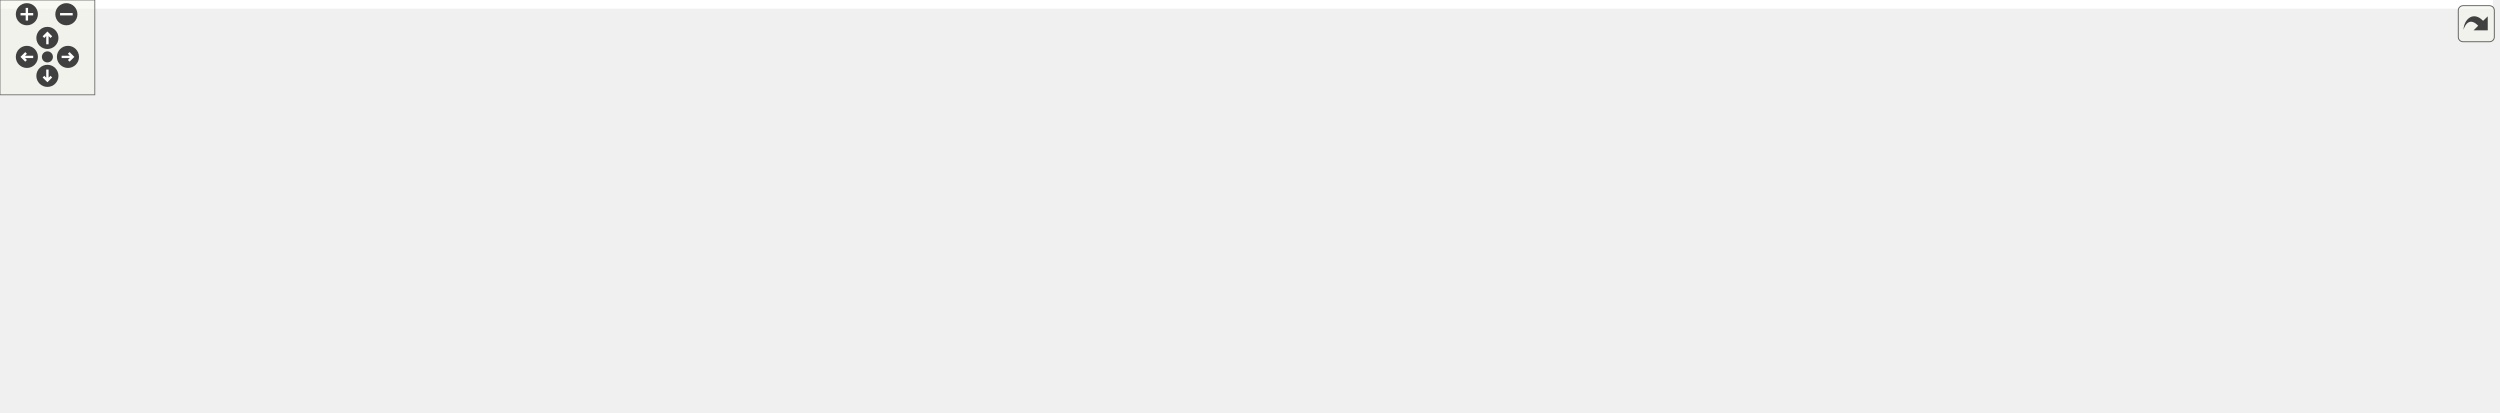
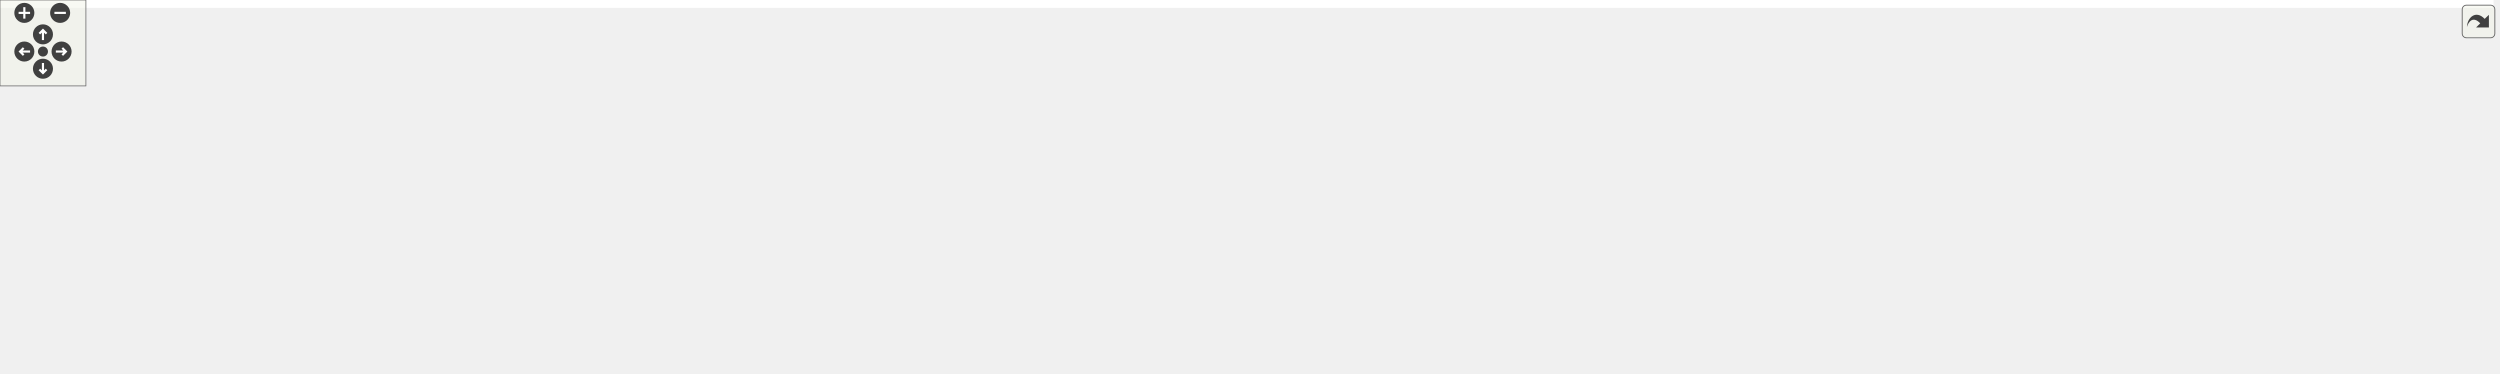
<svg xmlns="http://www.w3.org/2000/svg" xmlns:xlink="http://www.w3.org/1999/xlink" id="main" version="1.1" xml:space="preserve">
  <defs>
    <circle id="rim" cx="0" cy="0" r="7" />
    <circle id="rim2" cx="0" cy="0" r="3.5" />
    <g id="zoomPlus">
      <use xlink:href="#rim" fill="#404040">
        <set attributeName="fill" to="#808080" begin="zoomplus.mouseover" end="zoomplus.mouseout" />
      </use>
      <path d="M-4,0h8M0,-4v8" fill="none" stroke="white" stroke-width="1.5" pointer-events="none" />
    </g>
    <g id="zoomMin">
      <use xlink:href="#rim" fill="#404040">
        <set attributeName="fill" to="#808080" begin="zoomminus.mouseover" end="zoomminus.mouseout" />
      </use>
      <path d="M-4,0h8" fill="none" stroke="white" stroke-width="1.5" pointer-events="none" />
    </g>
    <g id="dirArrow">
      <path fill="none" stroke="white" stroke-width="1.5" d="M0,-3.0v7 M-2.5,-0.5L0,-3.0L2.5,-0.5" />
    </g>
    <g id="resetDef">
      <use xlink:href="#rim2" fill="#404040">
        <set attributeName="fill" to="#808080" begin="reset.mouseover" end="reset.mouseout" />
      </use>
    </g>
  </defs>
  <svg id="graph" class="graph">
    <g id="viewport">
-       <polygon fill="white" stroke="white" points="-4,5 -4,-200 1577,-200 1577,5 -4,5" />
+       <polygon fill="white" stroke="white" points="-4,5 -4,-200 1741,-200 1741,5 -4,5" />
      <g id="node1" class="node">
-         <polygon fill="#bfbfbf" stroke="black" points="1232,-175 1232,-195 1286,-195 1286,-175 1232,-175" />
-         <text text-anchor="middle" x="1259" y="-182" font-family="FreeSans.ttf" font-size="10.00">h/utils.h</text>
+         <polygon fill="#bfbfbf" stroke="black" points="1366,-175 1366,-195 1420,-195 1420,-175 1366,-175" />
+         <text text-anchor="middle" x="1393" y="-182" font-family="FreeSans.ttf" font-size="10.00">h/utils.h</text>
      </g>
      <g id="node3" class="node">
        <a xlink:href="namespace_8h.xhtml" target="_top" xlink:title="All namespace includes.">
-           <polygon fill="white" stroke="black" points="1094.5,-117 1094.5,-137 1185.5,-137 1185.5,-117 1094.5,-117" />
-           <text text-anchor="middle" x="1140" y="-124" font-family="FreeSans.ttf" font-size="10.00">h/namespace.h</text>
+           <polygon fill="white" stroke="black" points="1218.5,-117 1218.5,-137 1309.5,-137 1309.5,-117 1218.5,-117" />
+           <text text-anchor="middle" x="1264" y="-124" font-family="FreeSans.ttf" font-size="10.00">h/namespace.h</text>
        </a>
      </g>
      <g id="edge2" class="edge">
-         <path fill="none" stroke="midnightblue" d="M1229.03,-170.395C1207.77,-160.031 1179.77,-146.383 1160.89,-137.182" />
-         <polygon fill="midnightblue" stroke="midnightblue" points="1227.75,-173.662 1238.27,-174.897 1230.82,-167.37 1227.75,-173.662" />
-       </g>
-       <g id="node39" class="node">
+         <path fill="none" stroke="midnightblue" d="M1361.14,-170.674C1338.01,-160.278 1307.29,-146.465 1286.65,-137.182" />
+         <polygon fill="midnightblue" stroke="midnightblue" points="1359.97,-173.989 1370.53,-174.897 1362.84,-167.604 1359.97,-173.989" />
+       </g>
+       <g id="node43" class="node">
        <a xlink:href="utils_8cpp.xhtml" target="_top" xlink:title="All non-template member functions of the Utils namespace.">
-           <polygon fill="white" stroke="black" points="1516,-1 1516,-21 1572,-21 1572,-1 1516,-1" />
-           <text text-anchor="middle" x="1544" y="-8" font-family="FreeSans.ttf" font-size="10.00">utils.cpp</text>
-         </a>
-       </g>
-       <g id="edge42" class="edge">
-         <path fill="none" stroke="midnightblue" d="M1284.33,-169.533C1341.58,-134.585 1479.63,-50.301 1527.4,-21.135" />
-         <polygon fill="midnightblue" stroke="midnightblue" points="1282.27,-166.695 1275.55,-174.893 1285.91,-172.669 1282.27,-166.695" />
+           <polygon fill="white" stroke="black" points="1680,-1 1680,-21 1736,-21 1736,-1 1680,-1" />
+           <text text-anchor="middle" x="1708" y="-8" font-family="FreeSans.ttf" font-size="10.00">utils.cpp</text>
+         </a>
+       </g>
+       <g id="edge46" class="edge">
+         <path fill="none" stroke="midnightblue" d="M1420.22,-169.963C1483.01,-135.281 1636.63,-50.422 1689.65,-21.135" />
+         <polygon fill="midnightblue" stroke="midnightblue" points="1418.36,-166.994 1411.3,-174.893 1421.74,-173.121 1418.36,-166.994" />
      </g>
      <g id="node5" class="node">
        <a xlink:href="includes_8h.xhtml" target="_top" xlink:title="All non-system includes that need to be within each .cpp file.">
-           <polygon fill="white" stroke="black" points="773,-59 773,-79 847,-79 847,-59 773,-59" />
-           <text text-anchor="middle" x="810" y="-66" font-family="FreeSans.ttf" font-size="10.00">h/includes.h</text>
+           <polygon fill="white" stroke="black" points="857,-59 857,-79 931,-79 931,-59 857,-59" />
+           <text text-anchor="middle" x="894" y="-66" font-family="FreeSans.ttf" font-size="10.00">h/includes.h</text>
        </a>
      </g>
      <g id="edge4" class="edge">
-         <path fill="none" stroke="midnightblue" d="M1084.45,-117.237C1017.08,-105.395 905.352,-85.759 847.421,-75.577" />
-         <polygon fill="midnightblue" stroke="midnightblue" points="1084.01,-120.712 1094.46,-118.996 1085.22,-113.818 1084.01,-120.712" />
+         <path fill="none" stroke="midnightblue" d="M1208.32,-118.272C1131.79,-106.276 996.193,-85.019 931.011,-74.802" />
+         <polygon fill="midnightblue" stroke="midnightblue" points="1207.84,-121.739 1218.26,-119.83 1208.92,-114.823 1207.84,-121.739" />
      </g>
      <g id="node7" class="node">
        <a xlink:href="account_8cpp.xhtml" target="_top" xlink:title="All non-template member functions of the Account class.">
          <polygon fill="white" stroke="black" points="-0.5,-1 -0.5,-21 74.5,-21 74.5,-1 -0.5,-1" />
          <text text-anchor="middle" x="37" y="-8" font-family="FreeSans.ttf" font-size="10.00">account.cpp</text>
        </a>
      </g>
      <g id="edge6" class="edge">
-         <path fill="none" stroke="midnightblue" d="M762.259,-66.977C622.333,-60.879 214.793,-41.87 83,-22 80.239,-21.584 77.401,-21.084 74.553,-20.53" />
-         <polygon fill="midnightblue" stroke="midnightblue" points="762.498,-70.49 772.641,-67.427 762.802,-63.497 762.498,-70.49" />
+         <path fill="none" stroke="midnightblue" d="M846.425,-67.35C696.003,-61.957 231.862,-43.936 83,-22 80.238,-21.593 77.398,-21.1 74.55,-20.551" />
+         <polygon fill="midnightblue" stroke="midnightblue" points="846.586,-70.858 856.704,-67.716 846.835,-63.862 846.586,-70.858" />
      </g>
      <g id="node9" class="node">
        <a xlink:href="character_8cpp.xhtml" target="_top" xlink:title="All non-template member functions of the Character class.">
          <polygon fill="white" stroke="black" points="92,-1 92,-21 174,-21 174,-1 92,-1" />
          <text text-anchor="middle" x="133" y="-8" font-family="FreeSans.ttf" font-size="10.00">character.cpp</text>
        </a>
      </g>
      <g id="edge8" class="edge">
-         <path fill="none" stroke="midnightblue" d="M762.426,-67.734C657.37,-64.434 397.838,-53.522 183,-22 180.098,-21.574 177.113,-21.075 174.115,-20.529" />
-         <polygon fill="midnightblue" stroke="midnightblue" points="762.594,-71.24 772.696,-68.047 762.807,-64.243 762.594,-71.24" />
+         <path fill="none" stroke="midnightblue" d="M846.61,-68.327C732.051,-66.167 431.222,-57.304 183,-22 180.096,-21.587 177.11,-21.098 174.111,-20.559" />
+         <polygon fill="midnightblue" stroke="midnightblue" points="846.726,-71.83 856.787,-68.51 846.852,-64.831 846.726,-71.83" />
      </g>
      <g id="node11" class="node">
        <a xlink:href="command_8cpp.xhtml" target="_top" xlink:title="All non-template member functions of the Command class.">
          <polygon fill="white" stroke="black" points="192,-1 192,-21 278,-21 278,-1 192,-1" />
          <text text-anchor="middle" x="235" y="-8" font-family="FreeSans.ttf" font-size="10.00">command.cpp</text>
        </a>
      </g>
      <g id="edge10" class="edge">
-         <path fill="none" stroke="midnightblue" d="M762.61,-66.632C670.549,-61.615 461.268,-48.168 287,-22 284.08,-21.561 281.077,-21.061 278.059,-20.52" />
-         <polygon fill="midnightblue" stroke="midnightblue" points="762.55,-70.134 772.723,-67.175 762.925,-63.144 762.55,-70.134" />
+         <path fill="none" stroke="midnightblue" d="M846.845,-67.456C744.463,-63.641 494.351,-51.828 287,-22 284.077,-21.58 281.073,-21.092 278.052,-20.562" />
+         <polygon fill="midnightblue" stroke="midnightblue" points="846.742,-70.954 856.863,-67.821 846.997,-63.959 846.742,-70.954" />
      </g>
      <g id="node13" class="node">
        <a xlink:href="event_8cpp.xhtml" target="_top" xlink:title="All non-template member functions of the Event class.">
          <polygon fill="white" stroke="black" points="296,-1 296,-21 360,-21 360,-1 296,-1" />
          <text text-anchor="middle" x="328" y="-8" font-family="FreeSans.ttf" font-size="10.00">event.cpp</text>
        </a>
      </g>
      <g id="edge12" class="edge">
-         <path fill="none" stroke="midnightblue" d="M762.449,-66.371C681.231,-61.337 510.805,-48.412 369,-22 366.102,-21.46 363.109,-20.821 360.12,-20.125" />
-         <polygon fill="midnightblue" stroke="midnightblue" points="762.645,-69.889 772.838,-67.001 763.069,-62.902 762.645,-69.889" />
+         <path fill="none" stroke="midnightblue" d="M846.637,-67.501C754.164,-63.97 543.383,-52.959 369,-22 366.097,-21.485 363.101,-20.862 360.111,-20.178" />
+         <polygon fill="midnightblue" stroke="midnightblue" points="846.67,-71.004 856.792,-67.876 846.928,-64.009 846.67,-71.004" />
      </g>
      <g id="node15" class="node">
        <a xlink:href="exit_8cpp.xhtml" target="_top" xlink:title="All non-template member functions of the Exit class.">
          <polygon fill="white" stroke="black" points="378,-1 378,-21 432,-21 432,-1 378,-1" />
          <text text-anchor="middle" x="405" y="-8" font-family="FreeSans.ttf" font-size="10.00">exit.cpp</text>
        </a>
      </g>
      <g id="edge14" class="edge">
-         <path fill="none" stroke="midnightblue" d="M762.645,-65.557C692.003,-59.84 555.107,-46.514 441,-22 438.189,-21.396 435.28,-20.675 432.391,-19.894" />
-         <polygon fill="midnightblue" stroke="midnightblue" points="762.743,-69.076 772.988,-66.378 763.297,-62.098 762.743,-69.076" />
+         <path fill="none" stroke="midnightblue" d="M846.83,-67.107C763.976,-63.116 587.213,-51.633 441,-22 438.182,-21.429 435.269,-20.729 432.377,-19.962" />
+         <polygon fill="midnightblue" stroke="midnightblue" points="846.784,-70.608 856.936,-67.578 847.111,-63.616 846.784,-70.608" />
      </g>
      <g id="node17" class="node">
        <a xlink:href="handler_8cpp.xhtml" target="_top" xlink:title="All non-template member functions of the Handler namespace.">
          <polygon fill="white" stroke="black" points="450,-1 450,-21 522,-21 522,-1 450,-1" />
          <text text-anchor="middle" x="486" y="-8" font-family="FreeSans.ttf" font-size="10.00">handler.cpp</text>
        </a>
      </g>
      <g id="edge16" class="edge">
-         <path fill="none" stroke="midnightblue" d="M762.921,-62.14C707.299,-53.788 612.068,-38.714 531,-22 528.164,-21.415 525.236,-20.778 522.298,-20.113" />
-         <polygon fill="midnightblue" stroke="midnightblue" points="762.426,-65.605 772.833,-63.62 763.46,-58.682 762.426,-65.605" />
+         <path fill="none" stroke="midnightblue" d="M846.76,-64.575C777.242,-57.681 643.454,-42.958 531,-22 528.154,-21.47 525.218,-20.871 522.274,-20.233" />
+         <polygon fill="midnightblue" stroke="midnightblue" points="846.652,-68.081 856.946,-65.574 847.336,-61.114 846.652,-68.081" />
      </g>
      <g id="node19" class="node">
        <a xlink:href="list_8cpp.xhtml" target="_top" xlink:title="All globally referenced list / map / vector types.">
          <polygon fill="white" stroke="black" points="540,-1 540,-21 590,-21 590,-1 540,-1" />
          <text text-anchor="middle" x="565" y="-8" font-family="FreeSans.ttf" font-size="10.00">list.cpp</text>
        </a>
      </g>
      <g id="edge18" class="edge">
-         <path fill="none" stroke="midnightblue" d="M762.879,-59.822C719.912,-51.143 654.814,-37.209 599,-22 596.127,-21.217 593.136,-20.341 590.172,-19.434" />
-         <polygon fill="midnightblue" stroke="midnightblue" points="762.277,-63.271 772.77,-61.807 763.654,-56.408 762.277,-63.271" />
+         <path fill="none" stroke="midnightblue" d="M846.777,-63.766C788.154,-56.745 685.347,-42.714 599,-22 596.104,-21.305 593.099,-20.484 590.127,-19.609" />
+         <polygon fill="midnightblue" stroke="midnightblue" points="846.504,-67.258 856.846,-64.954 847.325,-60.306 846.504,-67.258" />
      </g>
      <g id="node21" class="node">
        <a xlink:href="location_8cpp.xhtml" target="_top" xlink:title="All non-template member functions of the Location class.">
          <polygon fill="white" stroke="black" points="608,-1 608,-21 682,-21 682,-1 608,-1" />
          <text text-anchor="middle" x="645" y="-8" font-family="FreeSans.ttf" font-size="10.00">location.cpp</text>
        </a>
      </g>
      <g id="edge20" class="edge">
-         <path fill="none" stroke="midnightblue" d="M771.569,-55.491C741.654,-44.975 700.796,-30.613 673.688,-21.084" />
-         <polygon fill="midnightblue" stroke="midnightblue" points="770.664,-58.883 781.259,-58.897 772.986,-52.279 770.664,-58.883" />
+         <path fill="none" stroke="midnightblue" d="M847.189,-58.263C806.03,-48.798 744.514,-34.593 691,-22 688.123,-21.323 685.145,-20.619 682.152,-19.908" />
+         <polygon fill="midnightblue" stroke="midnightblue" points="846.409,-61.675 856.939,-60.504 847.977,-54.852 846.409,-61.675" />
      </g>
      <g id="node23" class="node">
        <a xlink:href="main_8cpp.xhtml" target="_top" xlink:title="Initial server entry point.">
          <polygon fill="white" stroke="black" points="699.5,-1 699.5,-21 760.5,-21 760.5,-1 699.5,-1" />
          <text text-anchor="middle" x="730" y="-8" font-family="FreeSans.ttf" font-size="10.00">main.cpp</text>
        </a>
      </g>
      <g id="edge22" class="edge">
-         <path fill="none" stroke="midnightblue" d="M787.896,-52.975C773.877,-42.811 756.163,-29.968 744.044,-21.182" />
-         <polygon fill="midnightblue" stroke="midnightblue" points="785.915,-55.861 796.065,-58.897 790.023,-50.194 785.915,-55.861" />
+         <path fill="none" stroke="midnightblue" d="M855.802,-55.491C826.068,-44.975 785.458,-30.613 758.514,-21.084" />
+         <polygon fill="midnightblue" stroke="midnightblue" points="854.839,-58.863 865.433,-58.897 857.173,-52.263 854.839,-58.863" />
      </g>
      <g id="node25" class="node">
+         <a xlink:href="object_8cpp.xhtml" target="_top" xlink:title="All non-template member functions of the Object class.">
+           <polygon fill="white" stroke="black" points="778,-1 778,-21 844,-21 844,-1 778,-1" />
+           <text text-anchor="middle" x="811" y="-8" font-family="FreeSans.ttf" font-size="10.00">object.cpp</text>
+         </a>
+       </g>
+       <g id="edge24" class="edge">
+         <path fill="none" stroke="midnightblue" d="M871.068,-52.975C856.522,-42.811 838.144,-29.968 825.57,-21.182" />
+         <polygon fill="midnightblue" stroke="midnightblue" points="869.341,-56.038 879.543,-58.897 873.35,-50.3 869.341,-56.038" />
+       </g>
+       <g id="node27" class="node">
        <a xlink:href="plugin_8cpp.xhtml" target="_top" xlink:title="All non-template member functions of the Plugin class.">
-           <polygon fill="white" stroke="black" points="777.5,-1 777.5,-21 842.5,-21 842.5,-1 777.5,-1" />
-           <text text-anchor="middle" x="810" y="-8" font-family="FreeSans.ttf" font-size="10.00">plugin.cpp</text>
-         </a>
-       </g>
-       <g id="edge24" class="edge">
-         <path fill="none" stroke="midnightblue" d="M810,-48.89C810,-39.62 810,-29.008 810,-21.378" />
-         <polygon fill="midnightblue" stroke="midnightblue" points="806.5,-48.897 810,-58.897 813.5,-48.897 806.5,-48.897" />
-       </g>
-       <g id="node27" class="node">
+           <polygon fill="white" stroke="black" points="861.5,-1 861.5,-21 926.5,-21 926.5,-1 861.5,-1" />
+           <text text-anchor="middle" x="894" y="-8" font-family="FreeSans.ttf" font-size="10.00">plugin.cpp</text>
+         </a>
+       </g>
+       <g id="edge26" class="edge">
+         <path fill="none" stroke="midnightblue" d="M894,-48.89C894,-39.62 894,-29.008 894,-21.378" />
+         <polygon fill="midnightblue" stroke="midnightblue" points="890.5,-48.897 894,-58.897 897.5,-48.897 890.5,-48.897" />
+       </g>
+       <g id="node29" class="node">
+         <a xlink:href="reset_8cpp.xhtml" target="_top" xlink:title="All non-template member functions of the Reset class.">
+           <polygon fill="white" stroke="black" points="944,-1 944,-21 1006,-21 1006,-1 944,-1" />
+           <text text-anchor="middle" x="975" y="-8" font-family="FreeSans.ttf" font-size="10.00">reset.cpp</text>
+         </a>
+       </g>
+       <g id="edge28" class="edge">
+         <path fill="none" stroke="midnightblue" d="M916.38,-52.975C930.574,-42.811 948.51,-29.968 960.781,-21.182" />
+         <polygon fill="midnightblue" stroke="midnightblue" points="914.202,-50.23 908.109,-58.897 918.277,-55.921 914.202,-50.23" />
+       </g>
+       <g id="node31" class="node">
        <a xlink:href="server_8cpp.xhtml" target="_top" xlink:title="All non-template member functions of the Server namespace.">
-           <polygon fill="white" stroke="black" points="860,-1 860,-21 926,-21 926,-1 860,-1" />
-           <text text-anchor="middle" x="893" y="-8" font-family="FreeSans.ttf" font-size="10.00">server.cpp</text>
-         </a>
-       </g>
-       <g id="edge26" class="edge">
-         <path fill="none" stroke="midnightblue" d="M832.932,-52.975C847.478,-42.811 865.856,-29.968 878.43,-21.182" />
-         <polygon fill="midnightblue" stroke="midnightblue" points="830.65,-50.3 824.457,-58.897 834.659,-56.038 830.65,-50.3" />
-       </g>
-       <g id="node29" class="node">
+           <polygon fill="white" stroke="black" points="1024,-1 1024,-21 1090,-21 1090,-1 1024,-1" />
+           <text text-anchor="middle" x="1057" y="-8" font-family="FreeSans.ttf" font-size="10.00">server.cpp</text>
+         </a>
+       </g>
+       <g id="edge30" class="edge">
+         <path fill="none" stroke="midnightblue" d="M931.965,-55.491C961.518,-44.975 1001.88,-30.613 1028.66,-21.084" />
+         <polygon fill="midnightblue" stroke="midnightblue" points="930.64,-52.247 922.392,-58.897 932.987,-58.842 930.64,-52.247" />
+       </g>
+       <g id="node33" class="node">
        <a xlink:href="socket_8cpp.xhtml" target="_top" xlink:title="All non-template member functions of the Socket class.">
-           <polygon fill="white" stroke="black" points="944,-1 944,-21 1012,-21 1012,-1 944,-1" />
-           <text text-anchor="middle" x="978" y="-8" font-family="FreeSans.ttf" font-size="10.00">socket.cpp</text>
-         </a>
-       </g>
-       <g id="edge28" class="edge">
-         <path fill="none" stroke="midnightblue" d="M848.733,-55.628C879.227,-45.1 921.07,-30.654 948.791,-21.084" />
-         <polygon fill="midnightblue" stroke="midnightblue" points="847.574,-52.325 839.263,-58.897 849.858,-58.942 847.574,-52.325" />
-       </g>
-       <g id="node31" class="node">
+           <polygon fill="white" stroke="black" points="1108,-1 1108,-21 1176,-21 1176,-1 1108,-1" />
+           <text text-anchor="middle" x="1142" y="-8" font-family="FreeSans.ttf" font-size="10.00">socket.cpp</text>
+         </a>
+       </g>
+       <g id="edge32" class="edge">
+         <path fill="none" stroke="midnightblue" d="M940.95,-58.587C982.552,-49.277 1044.91,-35.117 1099,-22 1101.85,-21.31 1104.79,-20.582 1107.75,-19.844" />
+         <polygon fill="midnightblue" stroke="midnightblue" points="940.096,-55.192 931.099,-60.788 941.622,-62.023 940.096,-55.192" />
+       </g>
+       <g id="node35" class="node">
        <a xlink:href="socketclient_8cpp.xhtml" target="_top" xlink:title="All non-template member functions of the SocketClient class.">
-           <polygon fill="white" stroke="black" points="1030,-1 1030,-21 1124,-21 1124,-1 1030,-1" />
-           <text text-anchor="middle" x="1077" y="-8" font-family="FreeSans.ttf" font-size="10.00">socketclient.cpp</text>
-         </a>
-       </g>
-       <g id="edge30" class="edge">
-         <path fill="none" stroke="midnightblue" d="M857.139,-58.76C906.091,-48.126 982.182,-31.597 1030.79,-21.039" />
-         <polygon fill="midnightblue" stroke="midnightblue" points="856.154,-55.392 847.125,-60.935 857.64,-62.233 856.154,-55.392" />
-       </g>
-       <g id="node33" class="node">
+           <polygon fill="white" stroke="black" points="1194,-1 1194,-21 1288,-21 1288,-1 1194,-1" />
+           <text text-anchor="middle" x="1241" y="-8" font-family="FreeSans.ttf" font-size="10.00">socketclient.cpp</text>
+         </a>
+       </g>
+       <g id="edge34" class="edge">
+         <path fill="none" stroke="midnightblue" d="M941.182,-61.882C998.811,-53.072 1099.22,-37.347 1185,-22 1187.93,-21.477 1190.94,-20.925 1193.97,-20.358" />
+         <polygon fill="midnightblue" stroke="midnightblue" points="940.635,-58.425 931.277,-63.392 941.69,-65.345 940.635,-58.425" />
+       </g>
+       <g id="node37" class="node">
        <a xlink:href="socketserver_8cpp.xhtml" target="_top" xlink:title="All non-template member functions of the SocketServer class.">
-           <polygon fill="white" stroke="black" points="1142,-1 1142,-21 1240,-21 1240,-1 1142,-1" />
-           <text text-anchor="middle" x="1191" y="-8" font-family="FreeSans.ttf" font-size="10.00">socketserver.cpp</text>
-         </a>
-       </g>
-       <g id="edge32" class="edge">
-         <path fill="none" stroke="midnightblue" d="M857.42,-62.749C920.472,-54.288 1035.32,-38.361 1133,-22 1135.93,-21.509 1138.94,-20.988 1141.98,-20.45" />
-         <polygon fill="midnightblue" stroke="midnightblue" points="856.831,-59.296 847.383,-64.091 857.759,-66.234 856.831,-59.296" />
-       </g>
-       <g id="node35" class="node">
+           <polygon fill="white" stroke="black" points="1306,-1 1306,-21 1404,-21 1404,-1 1306,-1" />
+           <text text-anchor="middle" x="1355" y="-8" font-family="FreeSans.ttf" font-size="10.00">socketserver.cpp</text>
+         </a>
+       </g>
+       <g id="edge36" class="edge">
+         <path fill="none" stroke="midnightblue" d="M941.187,-64.599C1016.59,-57.318 1168.82,-41.604 1297,-22 1299.94,-21.551 1302.95,-21.062 1305.99,-20.549" />
+         <polygon fill="midnightblue" stroke="midnightblue" points="940.687,-61.13 931.067,-65.57 941.356,-68.098 940.687,-61.13" />
+       </g>
+       <g id="node39" class="node">
        <a xlink:href="telopt_8cpp.xhtml" target="_top" xlink:title="All non-template member functions of the Telopt namespace.">
-           <polygon fill="white" stroke="black" points="1257.5,-1 1257.5,-21 1322.5,-21 1322.5,-1 1257.5,-1" />
-           <text text-anchor="middle" x="1290" y="-8" font-family="FreeSans.ttf" font-size="10.00">telopt.cpp</text>
-         </a>
-       </g>
-       <g id="edge34" class="edge">
-         <path fill="none" stroke="midnightblue" d="M857.645,-66.333C938.618,-61.259 1108.02,-48.294 1249,-22 1251.75,-21.486 1254.59,-20.883 1257.43,-20.228" />
-         <polygon fill="midnightblue" stroke="midnightblue" points="857.051,-62.863 847.284,-66.969 857.48,-69.85 857.051,-62.863" />
-       </g>
-       <g id="node37" class="node">
+           <polygon fill="white" stroke="black" points="1421.5,-1 1421.5,-21 1486.5,-21 1486.5,-1 1421.5,-1" />
+           <text text-anchor="middle" x="1454" y="-8" font-family="FreeSans.ttf" font-size="10.00">telopt.cpp</text>
+         </a>
+       </g>
+       <g id="edge38" class="edge">
+         <path fill="none" stroke="midnightblue" d="M941.164,-67.44C1032.76,-63.815 1240.82,-52.658 1413,-22 1415.76,-21.509 1418.6,-20.922 1421.44,-20.277" />
+         <polygon fill="midnightblue" stroke="midnightblue" points="940.96,-63.945 931.102,-67.826 941.229,-70.94 940.96,-63.945" />
+       </g>
+       <g id="node41" class="node">
        <a xlink:href="thing_8cpp.xhtml" target="_top" xlink:title="All non-template member functions of the Thing class.">
-           <polygon fill="white" stroke="black" points="1339.5,-1 1339.5,-21 1400.5,-21 1400.5,-1 1339.5,-1" />
-           <text text-anchor="middle" x="1370" y="-8" font-family="FreeSans.ttf" font-size="10.00">thing.cpp</text>
-         </a>
-       </g>
-       <g id="edge36" class="edge">
-         <path fill="none" stroke="midnightblue" d="M857.382,-67.655C949.389,-64.398 1158.36,-53.85 1331,-22 1333.77,-21.489 1336.62,-20.87 1339.47,-20.188" />
-         <polygon fill="midnightblue" stroke="midnightblue" points="857.149,-64.16 847.274,-67.999 857.387,-71.156 857.149,-64.16" />
-       </g>
-       <g id="edge38" class="edge">
-         <path fill="none" stroke="midnightblue" d="M857.231,-67.181C992.834,-61.742 1381.65,-44.57 1507,-22 1509.9,-21.477 1512.9,-20.81 1515.87,-20.062" />
-         <polygon fill="midnightblue" stroke="midnightblue" points="857.01,-63.687 847.158,-67.582 857.289,-70.681 857.01,-63.687" />
-       </g>
-       <g id="node41" class="node">
+           <polygon fill="white" stroke="black" points="1503.5,-1 1503.5,-21 1564.5,-21 1564.5,-1 1503.5,-1" />
+           <text text-anchor="middle" x="1534" y="-8" font-family="FreeSans.ttf" font-size="10.00">thing.cpp</text>
+         </a>
+       </g>
+       <g id="edge40" class="edge">
+         <path fill="none" stroke="midnightblue" d="M941.252,-66.511C1063.63,-59.87 1388.75,-40.947 1495,-22 1497.77,-21.506 1500.63,-20.898 1503.48,-20.223" />
+         <polygon fill="midnightblue" stroke="midnightblue" points="940.876,-63.026 931.079,-67.06 941.253,-70.016 940.876,-63.026" />
+       </g>
+       <g id="edge42" class="edge">
+         <path fill="none" stroke="midnightblue" d="M941.568,-67.547C1087.84,-62.856 1529.64,-46.949 1671,-22 1673.9,-21.488 1676.9,-20.826 1679.88,-20.082" />
+         <polygon fill="midnightblue" stroke="midnightblue" points="941.034,-64.062 931.151,-67.879 941.257,-71.059 941.034,-64.062" />
+       </g>
+       <g id="node45" class="node">
        <a xlink:href="pincludes_8h.xhtml" target="_top" xlink:title="All non-system includes that need to be within each .cpp plugin.">
-           <polygon fill="white" stroke="black" points="1418,-1 1418,-21 1498,-21 1498,-1 1418,-1" />
-           <text text-anchor="middle" x="1458" y="-8" font-family="FreeSans.ttf" font-size="10.00">h/pincludes.h</text>
-         </a>
-       </g>
-       <g id="edge40" class="edge">
-         <path fill="none" stroke="midnightblue" d="M857.24,-67.582C958.75,-64.033 1205.02,-52.738 1409,-22 1411.93,-21.558 1414.95,-21.04 1417.98,-20.473" />
-         <polygon fill="midnightblue" stroke="midnightblue" points="856.89,-64.091 847.015,-67.93 857.129,-71.087 856.89,-64.091" />
+           <polygon fill="white" stroke="black" points="1582,-1 1582,-21 1662,-21 1662,-1 1582,-1" />
+           <text text-anchor="middle" x="1622" y="-8" font-family="FreeSans.ttf" font-size="10.00">h/pincludes.h</text>
+         </a>
+       </g>
+       <g id="edge44" class="edge">
+         <path fill="none" stroke="midnightblue" d="M941.185,-68.193C1052.02,-65.764 1337.4,-56.396 1573,-22 1575.93,-21.572 1578.95,-21.063 1581.98,-20.503" />
+         <polygon fill="midnightblue" stroke="midnightblue" points="940.935,-64.698 931.011,-68.407 941.083,-71.696 940.935,-64.698" />
      </g>
    </g>
  </svg>
  <g id="navigator" transform="translate(0 0)" fill="#404254">
    <rect fill="#f2f5e9" fill-opacity="0.5" stroke="#606060" stroke-width=".5" x="0" y="0" width="60" height="60" />
    <use id="zoomplus" xlink:href="#zoomPlus" x="17" y="9" />
    <use id="zoomminus" xlink:href="#zoomMin" x="42" y="9" />
    <use id="reset" xlink:href="#resetDef" x="30" y="36" />
    <g id="arrowUp" xlink:href="#dirArrow" transform="translate(30 24)">
      <use xlink:href="#rim" fill="#404040">
        <set attributeName="fill" to="#808080" begin="arrowUp.mouseover" end="arrowUp.mouseout" />
      </use>
      <path fill="none" stroke="white" stroke-width="1.5" d="M0,-3.0v7 M-2.5,-0.5L0,-3.0L2.5,-0.5" />
    </g>
    <g id="arrowRight" xlink:href="#dirArrow" transform="rotate(90) translate(36 -43)">
      <use xlink:href="#rim" fill="#404040">
        <set attributeName="fill" to="#808080" begin="arrowRight.mouseover" end="arrowRight.mouseout" />
      </use>
      <path fill="none" stroke="white" stroke-width="1.5" d="M0,-3.0v7 M-2.5,-0.5L0,-3.0L2.5,-0.5" />
    </g>
    <g id="arrowDown" xlink:href="#dirArrow" transform="rotate(180) translate(-30 -48)">
      <use xlink:href="#rim" fill="#404040">
        <set attributeName="fill" to="#808080" begin="arrowDown.mouseover" end="arrowDown.mouseout" />
      </use>
      <path fill="none" stroke="white" stroke-width="1.5" d="M0,-3.0v7 M-2.5,-0.5L0,-3.0L2.5,-0.5" />
    </g>
    <g id="arrowLeft" xlink:href="#dirArrow" transform="rotate(270) translate(-36 17)">
      <use xlink:href="#rim" fill="#404040">
        <set attributeName="fill" to="#808080" begin="arrowLeft.mouseover" end="arrowLeft.mouseout" />
      </use>
      <path fill="none" stroke="white" stroke-width="1.5" d="M0,-3.0v7 M-2.5,-0.5L0,-3.0L2.5,-0.5" />
    </g>
  </g>
  <svg viewBox="0 0 15 15" width="100%" height="30px" preserveAspectRatio="xMaxYMin meet">
    <g id="arrow_out" transform="scale(0.3 0.3)">
      <a xlink:href="utils_8h__dep__incl_org.svg" target="_base">
        <rect id="button" ry="5" rx="5" y="6" x="6" height="38" width="38" fill="#f2f5e9" fill-opacity="0.5" stroke="#606060" stroke-width="1.0" />
        <path id="arrow" d="M 11.5,31.437 C 11.94,20.098 22.043,11.323 32.159,21.979 L 37.069,17.246 C 37.069,17.246 37.088,32 37.088,32 L 22.16,31.978 C 22.16,31.978 26.998,27.14 26.998,27.14 C 18.529,18.264 13.292,25.23 11.5,31.437 z" style="fill:#404040;" />
      </a>
    </g>
  </svg>
</svg>
